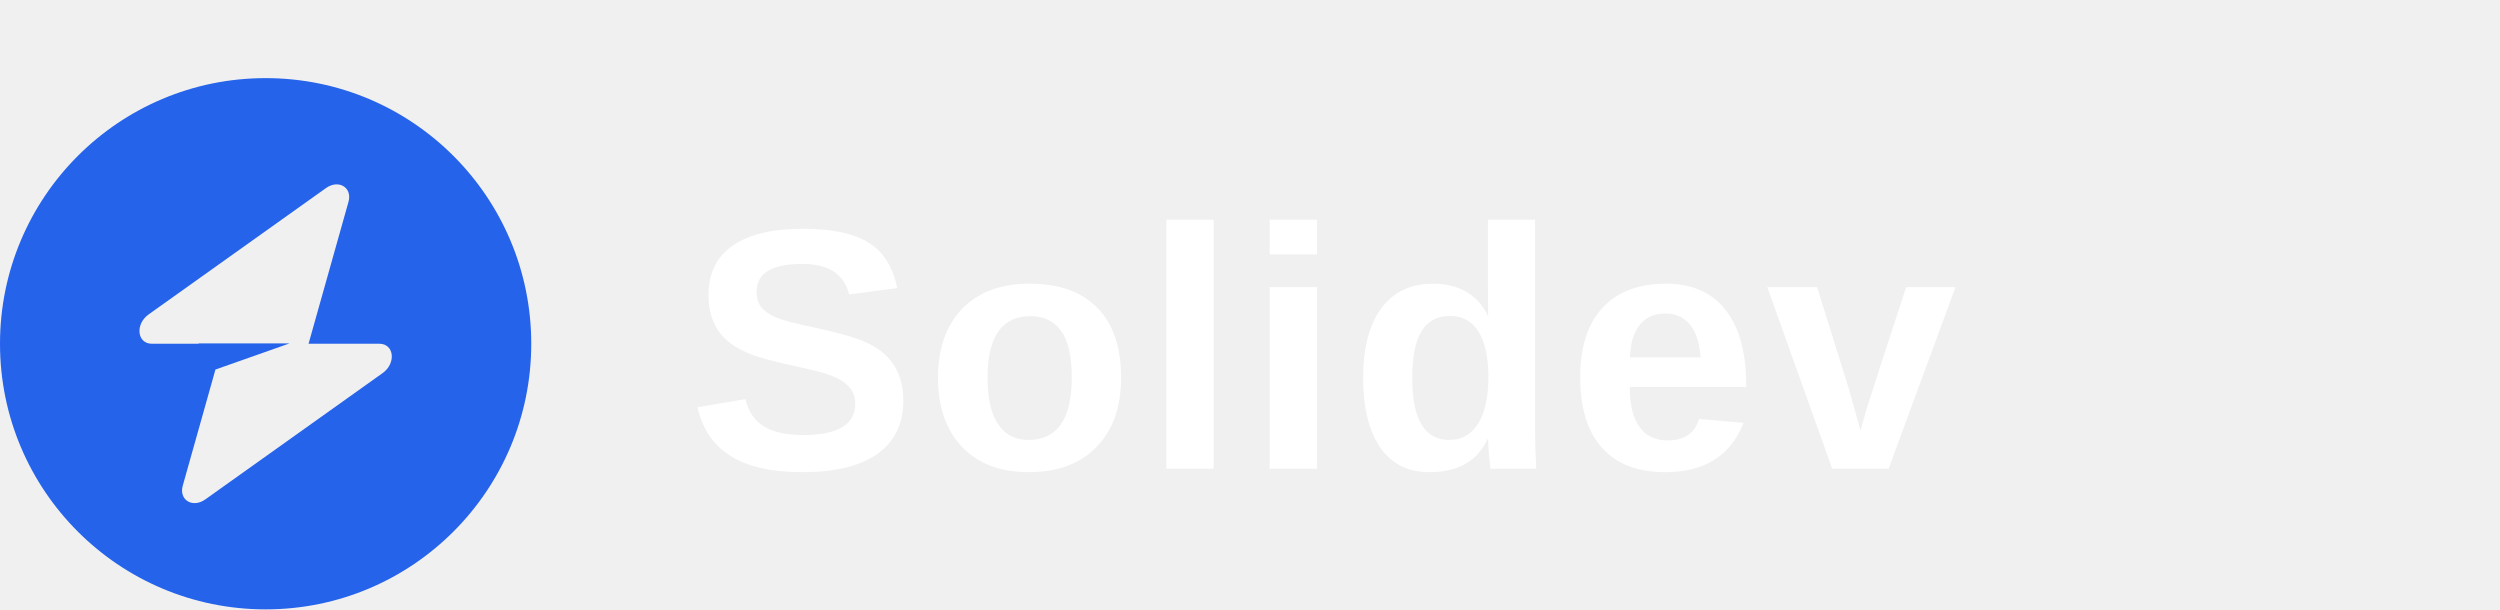
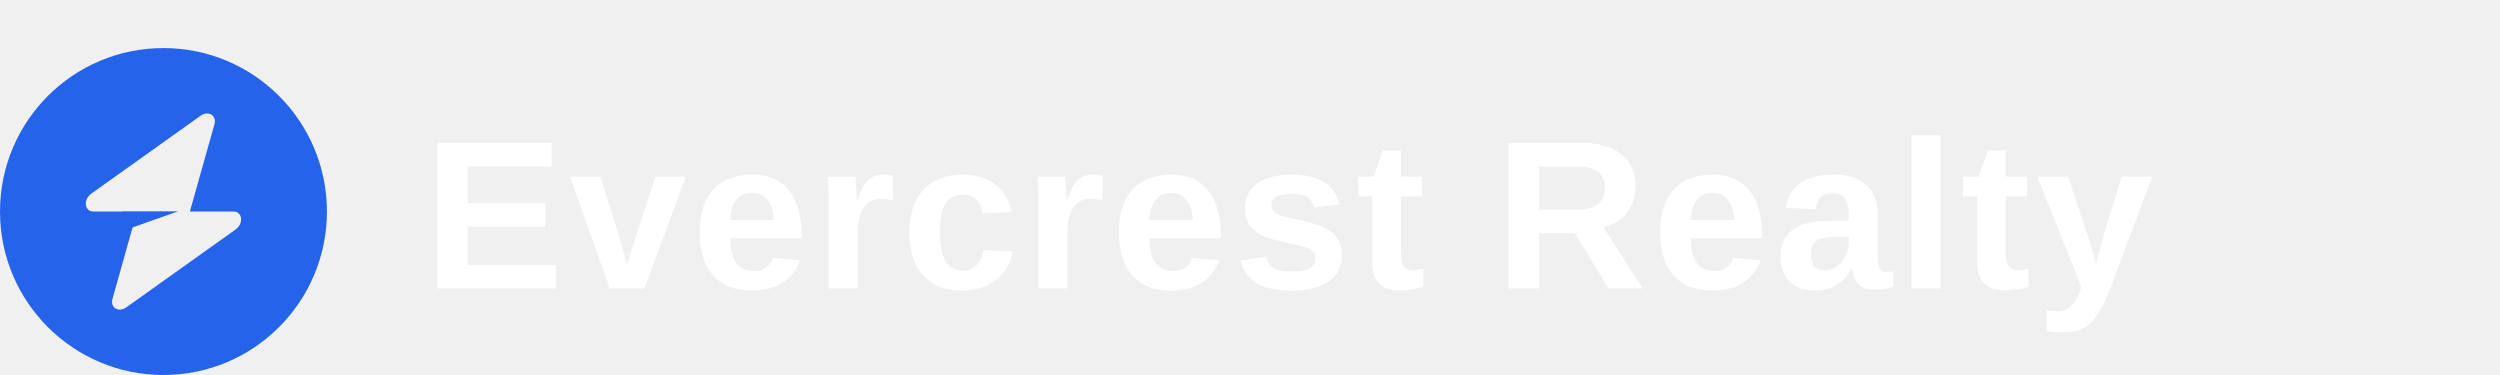
- <svg xmlns="http://www.w3.org/2000/svg" width="160" height="39" viewBox="0 0 160 39" fill="none">
+ <svg xmlns="http://www.w3.org/2000/svg" width="260" height="39" viewBox="0 0 260 39" fill="none">
  <path fill-rule="evenodd" clip-rule="evenodd" d="M17 39C26.389 39 34 31.389 34 22C34 12.611 26.389 5 17 5C7.611 5 0 12.611 0 22C0 31.389 7.611 39 17 39ZM22.303 12.919C22.562 12.002 21.672 11.46 20.859 12.039L9.514 20.121C8.633 20.749 8.771 22 9.722 22H12.71V21.977H18.532L13.788 23.651L11.697 31.081C11.438 31.998 12.328 32.54 13.141 31.961L24.486 23.879C25.367 23.251 25.229 22 24.278 22H19.747L22.303 12.919Z" fill="#2563EB" />
-   <text x="44" y="30" font-family="Arial, Helvetica, sans-serif" font-size="22" font-weight="700" fill="white" letter-spacing="0.5">Solidev</text>
+   <text x="44" y="30" font-family="Arial, Helvetica, sans-serif" font-size="22" font-weight="700" fill="white" letter-spacing="0.5">Evercrest Realty</text>
</svg>
